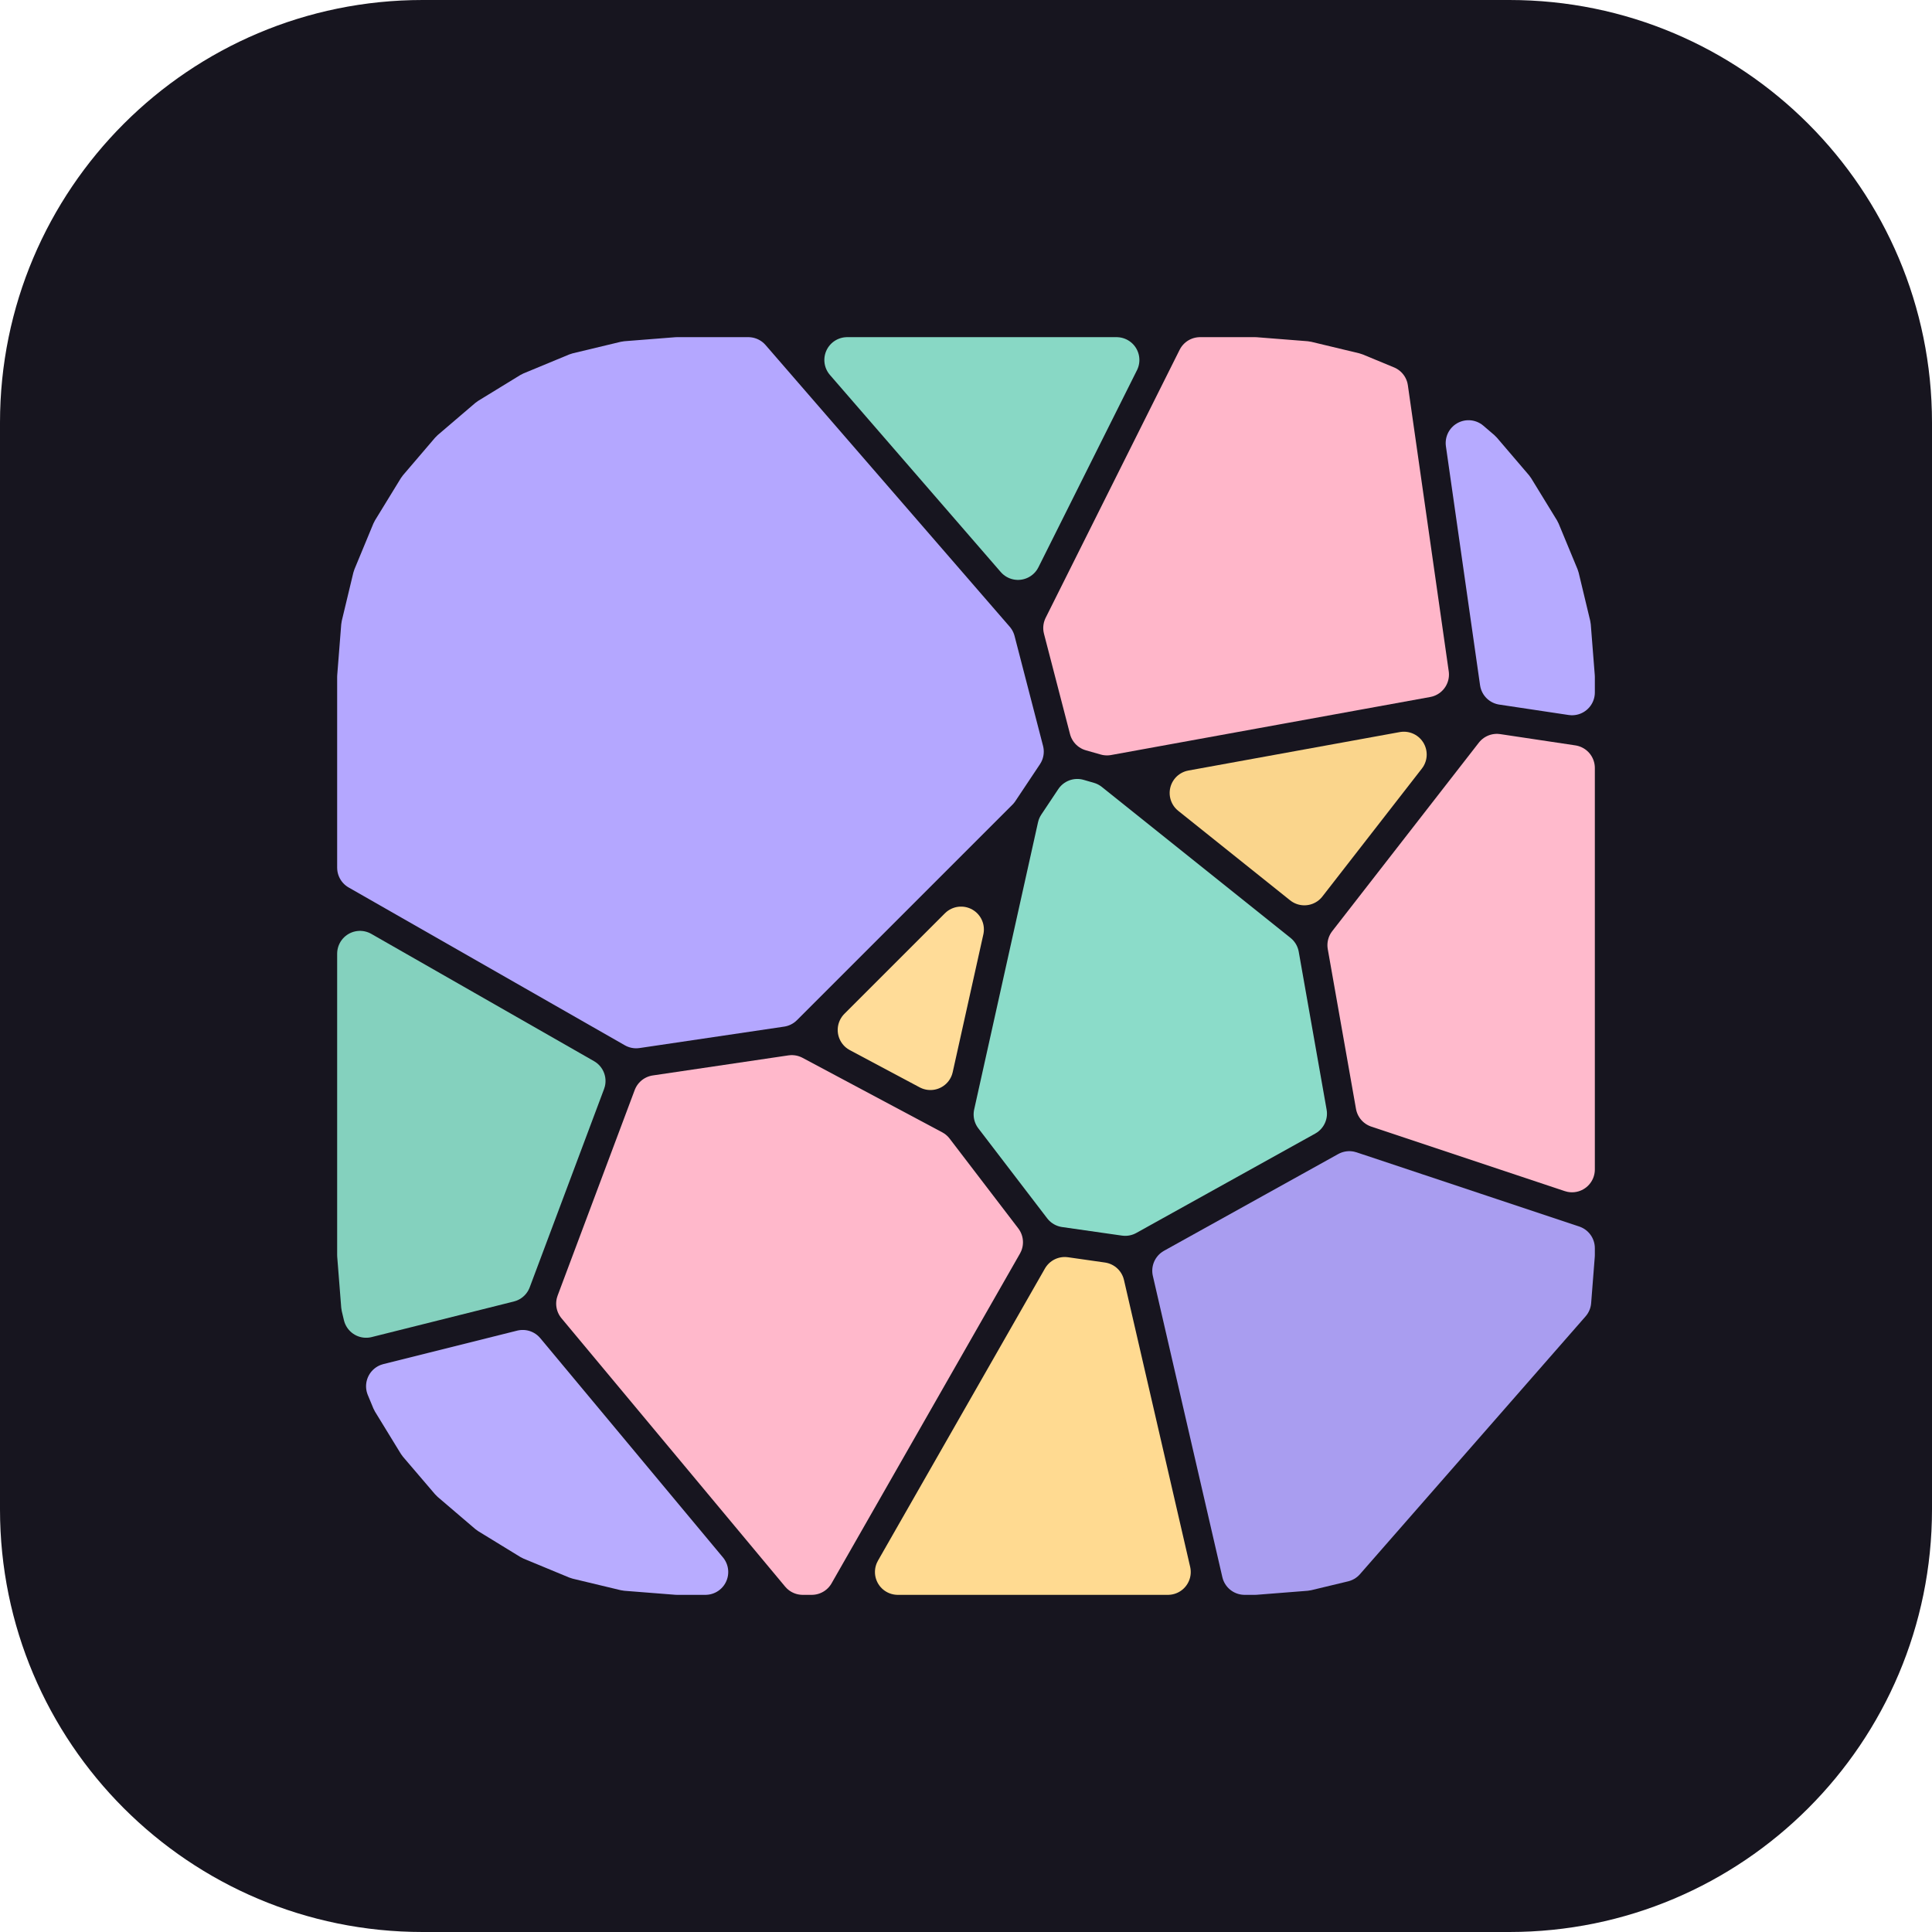
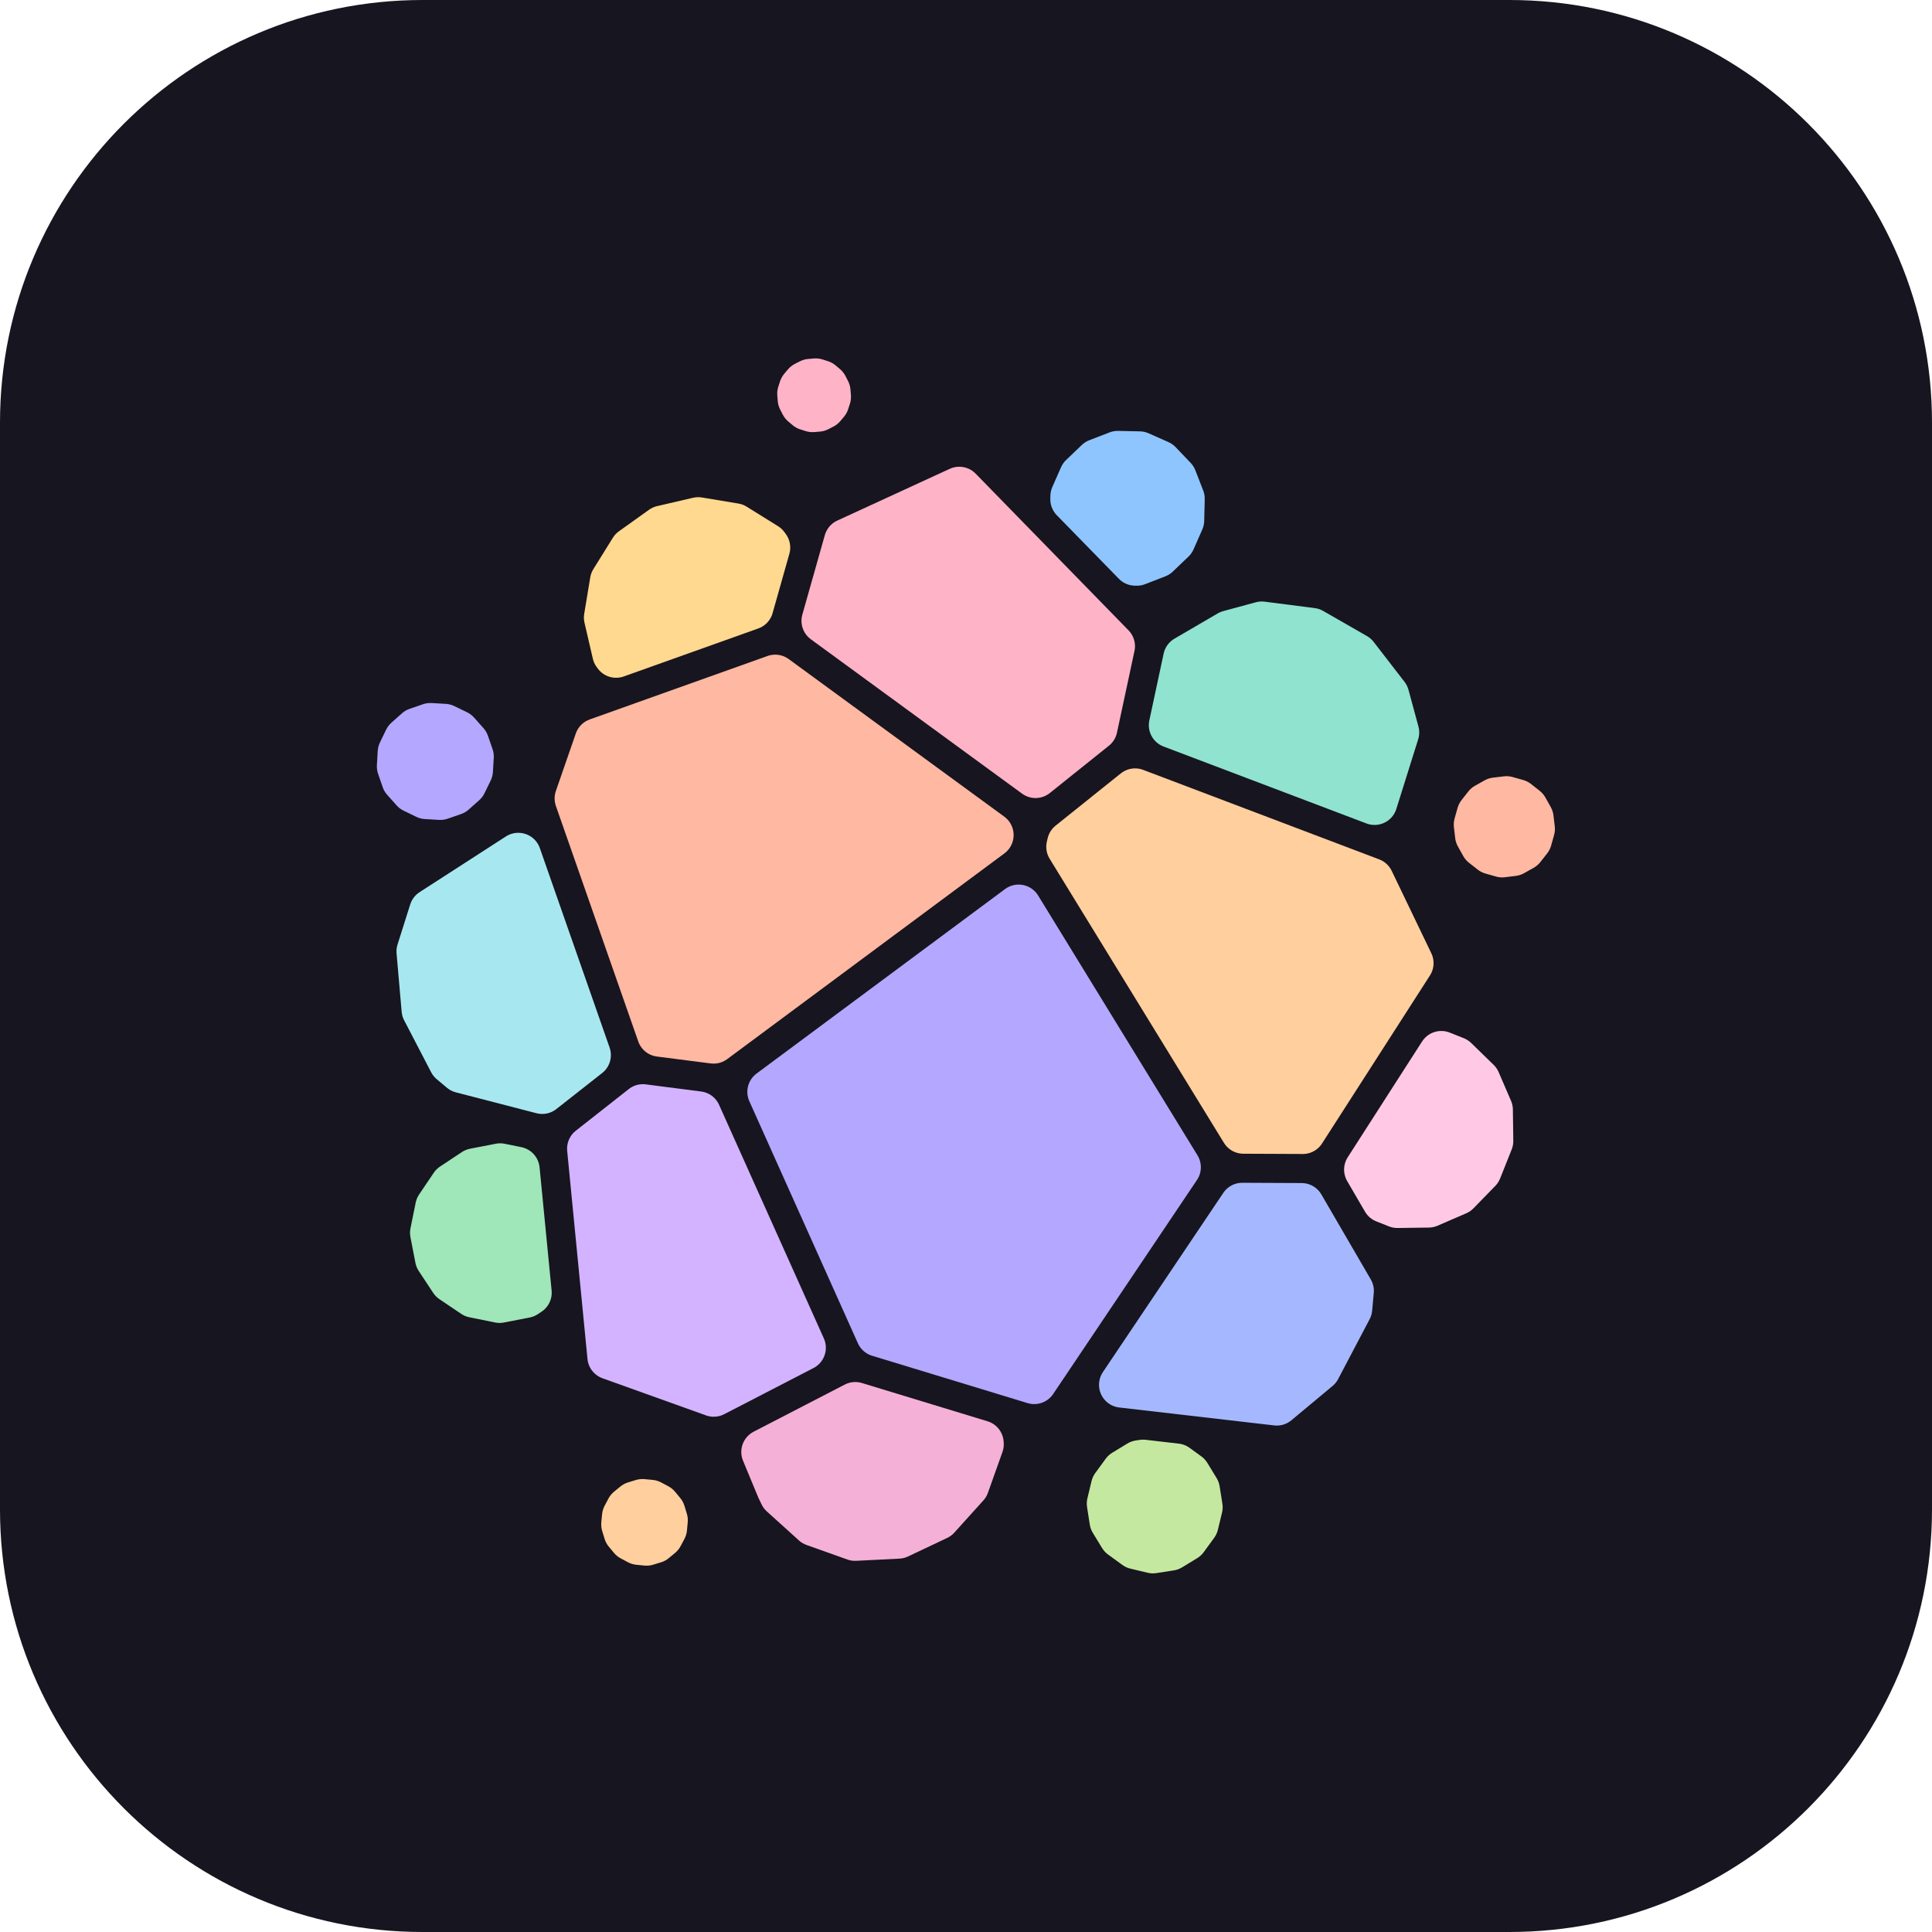
<svg xmlns="http://www.w3.org/2000/svg" viewBox="0 0 512 512">
  <rect width="512" height="512" rx="112" fill="#17151f" />
-   <polygon points="95.40,229.94 95.40,179.39 96.46,165.93 99.52,153.18 104.54,141.06 111.39,129.88 119.91,119.91 129.88,111.39 141.06,104.54 153.18,99.52 165.93,96.46 179.39,95.40 198.31,95.40 263.01,170.05 270.56,199.18 264.04,208.96 206.92,266.08 168.59,271.76" fill="#b4a7ff" stroke="#b4a7ff" stroke-width="12.10" stroke-linejoin="round" />
-   <polygon points="215.12,416.60 212.72,416.60 153.44,345.47 173.87,290.99 209.83,285.67 246.85,305.41 265.05,329.21" fill="#ffb8cb" stroke="#ffb8cb" stroke-width="12.10" stroke-linejoin="round" />
-   <polygon points="416.60,330.78 416.60,332.61 415.64,344.87 355.85,413.19 346.07,415.54 332.61,416.60 329.83,416.60 311.41,336.76 357.58,311.12" fill="#a99df0" stroke="#a99df0" stroke-width="12.10" stroke-linejoin="round" />
-   <polygon points="332.61,95.40 346.07,96.46 358.82,99.52 367.11,102.95 377.94,178.76 293.36,194.14 289.42,193.02 282.52,166.43 318.03,95.40" fill="#ffb6c9" stroke="#ffb6c9" stroke-width="12.10" stroke-linejoin="round" />
-   <polygon points="282.32,319.19 264.07,295.34 280.99,219.23 285.49,212.48 288.22,213.27 338.22,253.27 345.61,295.12 298.19,321.46" fill="#8bdcc9" stroke="#8bdcc9" stroke-width="12.10" stroke-linejoin="round" />
-   <polygon points="416.60,203.52 416.60,309.92 365.31,292.82 357.83,250.48 396.68,200.53" fill="#ffbacc" stroke="#ffbacc" stroke-width="12.10" stroke-linejoin="round" />
-   <polygon points="97.03,348.47 96.46,346.07 95.40,332.61 95.40,252.74 154.42,286.47 134.71,339.04" fill="#84d1be" stroke="#84d1be" stroke-width="12.10" stroke-linejoin="round" />
-   <polygon points="309.51,416.60 237.92,416.60 282.17,339.17 291.97,340.57" fill="#ffda91" stroke="#ffda91" stroke-width="12.10" stroke-linejoin="round" />
-   <polygon points="186.94,416.60 179.39,416.60 165.93,415.54 153.18,412.48 141.06,407.46 129.88,400.61 119.91,392.09 111.39,382.12 104.54,370.94 103.06,367.37 138.53,358.50" fill="#b8acff" stroke="#b8acff" stroke-width="12.10" stroke-linejoin="round" />
-   <polygon points="269.78,147.63 224.51,95.40 295.90,95.40" fill="#88d8c5" stroke="#88d8c5" stroke-width="12.10" stroke-linejoin="round" />
-   <polygon points="389.17,117.41 392.09,119.91 400.61,129.88 407.46,141.06 412.48,153.18 415.54,165.93 416.60,179.39 416.60,183.50 398.22,180.74" fill="#b6aaff" stroke="#b6aaff" stroke-width="12.10" stroke-linejoin="round" />
-   <polygon points="316.02,210.15 372.04,199.96 345.67,233.87" fill="#fad58c" stroke="#fad58c" stroke-width="12.10" stroke-linejoin="round" />
-   <polygon points="228.05,272.95 254.69,246.31 246.57,282.82" fill="#ffdc98" stroke="#ffdc98" stroke-width="12.10" stroke-linejoin="round" />
+   <polygon points="232.87,353.50 204.10,289.36 269.95,240.47 312.19,309.33 274.08,366.05" fill="#b4a7ff" stroke="#b4a7ff" stroke-width="12.10" stroke-linejoin="round" />
+   <polygon points="205.44,179.54 262.57,221.30 189.11,275.82 174.85,273.99 153.03,211.60 158.31,196.36" fill="#ffb8a1" stroke="#ffb8a1" stroke-width="12.10" stroke-linejoin="round" />
+   <polygon points="373.86,255.24 345.26,299.77 329.51,299.70 283.32,224.41 283.53,223.52 300.81,209.68 363.36,233.40" fill="#ffcf9e" stroke="#ffcf9e" stroke-width="12.10" stroke-linejoin="round" />
+   <polygon points="254.22,129.74 294.73,171.26 290.09,192.90 274.43,205.44 218.45,164.53 224.41,143.46" fill="#ffb3c7" stroke="#ffb3c7" stroke-width="12.10" stroke-linejoin="round" />
+   <polygon points="156.33,304.41 170.37,293.37 185.04,295.26 212.81,357.17 189.15,369.40 161.71,359.56" fill="#d3b3ff" stroke="#d3b3ff" stroke-width="12.10" stroke-linejoin="round" />
+   <polygon points="358.04,342.10 357.61,346.79 349.26,362.66 338.36,371.74 297.30,366.99 329.21,319.50 344.94,319.57" fill="#a5b8ff" stroke="#a5b8ff" stroke-width="12.10" stroke-linejoin="round" />
+   <polygon points="314.29,174.49 314.29,174.48 325.75,167.79 334.38,165.45 347.64,167.15 359.25,173.81 367.43,184.40 370.06,194.11 364.27,212.57 310.50,192.18" fill="#8fe3cf" stroke="#8fe3cf" stroke-width="12.10" stroke-linejoin="round" />
+   <polygon points="122.33,283.63 119.63,281.37 112.47,267.60 111.12,252.13 114.48,241.51 137.35,226.75 155.84,279.61 143.69,289.16" fill="#a7e8f0" stroke="#a7e8f0" stroke-width="12.10" stroke-linejoin="round" />
+   <polygon points="226.59,407.59 215.78,403.74 207.27,396.05 206.48,394.39 202.50,384.79 226.65,372.30 259.94,382.44 259.96,382.77 256.11,393.58 248.42,402.10 238.05,407.01" fill="#f5b0d8" stroke="#f5b0d8" stroke-width="12.10" stroke-linejoin="round" />
+   <polygon points="163.00,173.18 160.79,163.66 162.39,154.01 167.55,145.71 175.51,140.02 185.03,137.81 194.68,139.41 202.99,144.58 203.37,145.11 198.92,160.85 163.28,173.57" fill="#ffd98f" stroke="#ffd98f" stroke-width="12.10" stroke-linejoin="round" />
+   <polygon points="381.96,279.27 385.67,280.75 391.60,286.52 394.88,294.12 394.99,302.38 391.93,310.06 386.16,315.99 378.57,319.27 370.30,319.38 366.96,318.05 362.25,309.96" fill="#ffc9e6" stroke="#ffc9e6" stroke-width="12.10" stroke-linejoin="round" />
+   <polygon points="132.54,309.04 136.97,309.94 140.16,342.58 139.19,343.22 132.39,344.54 125.59,343.16 119.85,339.29 116.03,333.51 114.71,326.71 116.09,319.92 119.97,314.18 125.74,310.36" fill="#9fe6b8" stroke="#9fe6b8" stroke-width="12.10" stroke-linejoin="round" />
+   <polygon points="311.14,126.82 313.22,132.17 313.08,137.90 310.77,143.14 306.63,147.10 301.28,149.17 300.84,149.16 284.39,132.31 284.41,131.51 286.72,126.27 290.86,122.31 296.21,120.24 301.94,120.36 307.18,122.68" fill="#8ec5ff" stroke="#8ec5ff" stroke-width="12.10" stroke-linejoin="round" />
+   <polygon points="316.87,403.99 314.12,407.76 310.14,410.19 305.52,410.91 300.98,409.82 297.21,407.07 294.78,403.08 294.06,398.47 295.15,393.93 297.90,390.16 301.89,387.73 302.91,387.57 311.70,388.59 314.81,390.85 317.24,394.84 317.97,399.45" fill="#c5e8a0" stroke="#c5e8a0" stroke-width="12.10" stroke-linejoin="round" />
+   <polygon points="116.67,211.24 112.95,211.02 109.61,209.40 107.13,206.62 105.92,203.10 106.14,199.38 107.76,196.03 110.54,193.56 114.06,192.35 117.77,192.57 121.12,194.19 123.59,196.97 124.81,200.49 124.59,204.21 122.97,207.55 120.18,210.03" fill="#b4a7ff" stroke="#b4a7ff" stroke-width="12.10" stroke-linejoin="round" />
+   <polygon points="393.06,223.91 391.65,221.39 391.31,218.53 392.09,215.76 393.87,213.50 396.38,212.09 399.24,211.75 402.01,212.53 404.27,214.31 405.68,216.82 406.02,219.68 405.24,222.45 403.46,224.71 400.95,226.12 398.09,226.47 395.32,225.68" fill="#ffb8a1" stroke="#ffb8a1" stroke-width="12.10" stroke-linejoin="round" />
+   <polygon points="165.58,401.87 166.58,399.98 168.23,398.63 170.26,398.01 172.38,398.21 174.26,399.21 175.61,400.85 176.23,402.89 176.03,405.01 175.03,406.89 173.39,408.25 171.35,408.87 169.24,408.66 167.36,407.66 166.00,406.02 165.38,403.98" fill="#ffcf9e" stroke="#ffcf9e" stroke-width="12.10" stroke-linejoin="round" />
+   <polygon points="214.72,101.15 216.17,101.03 217.57,101.48 218.68,102.42 219.35,103.72 219.47,105.17 219.02,106.56 218.08,107.68 216.78,108.35 215.32,108.47 213.93,108.03 212.81,107.08 212.14,105.78 212.02,104.33 212.47,102.94 213.41,101.82" fill="#ffb3c7" stroke="#ffb3c7" stroke-width="12.10" stroke-linejoin="round" />
</svg>
